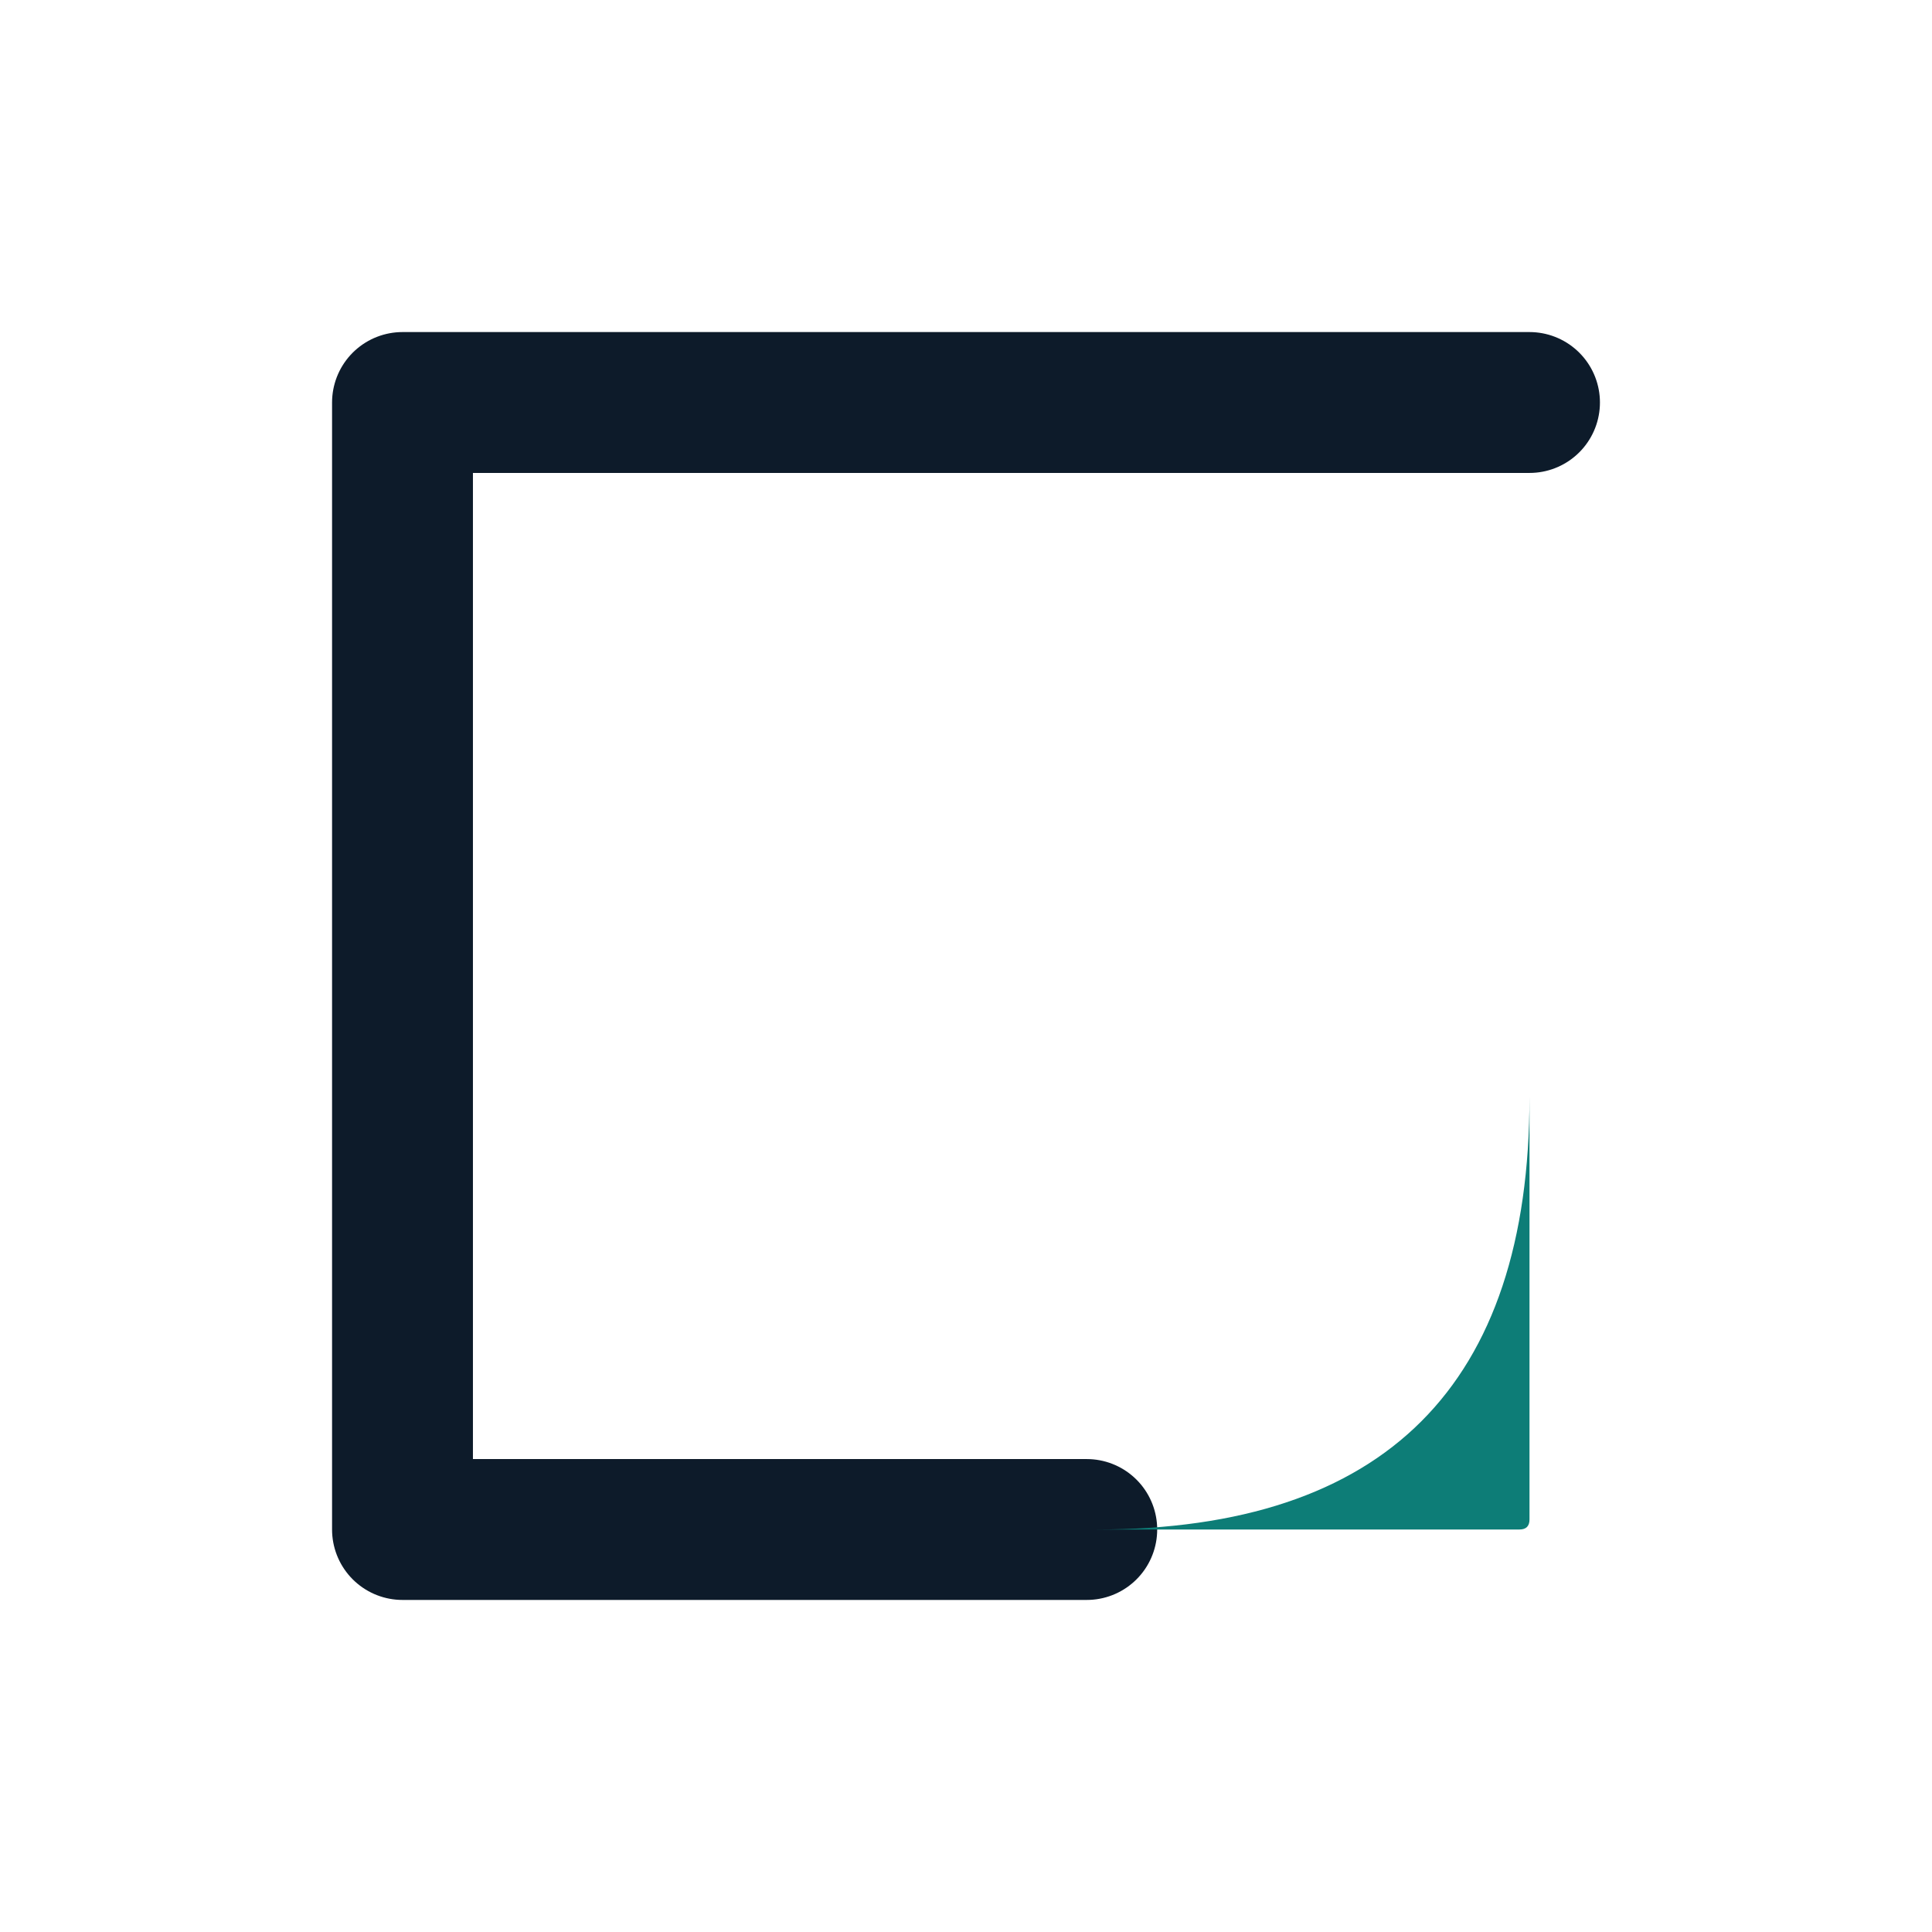
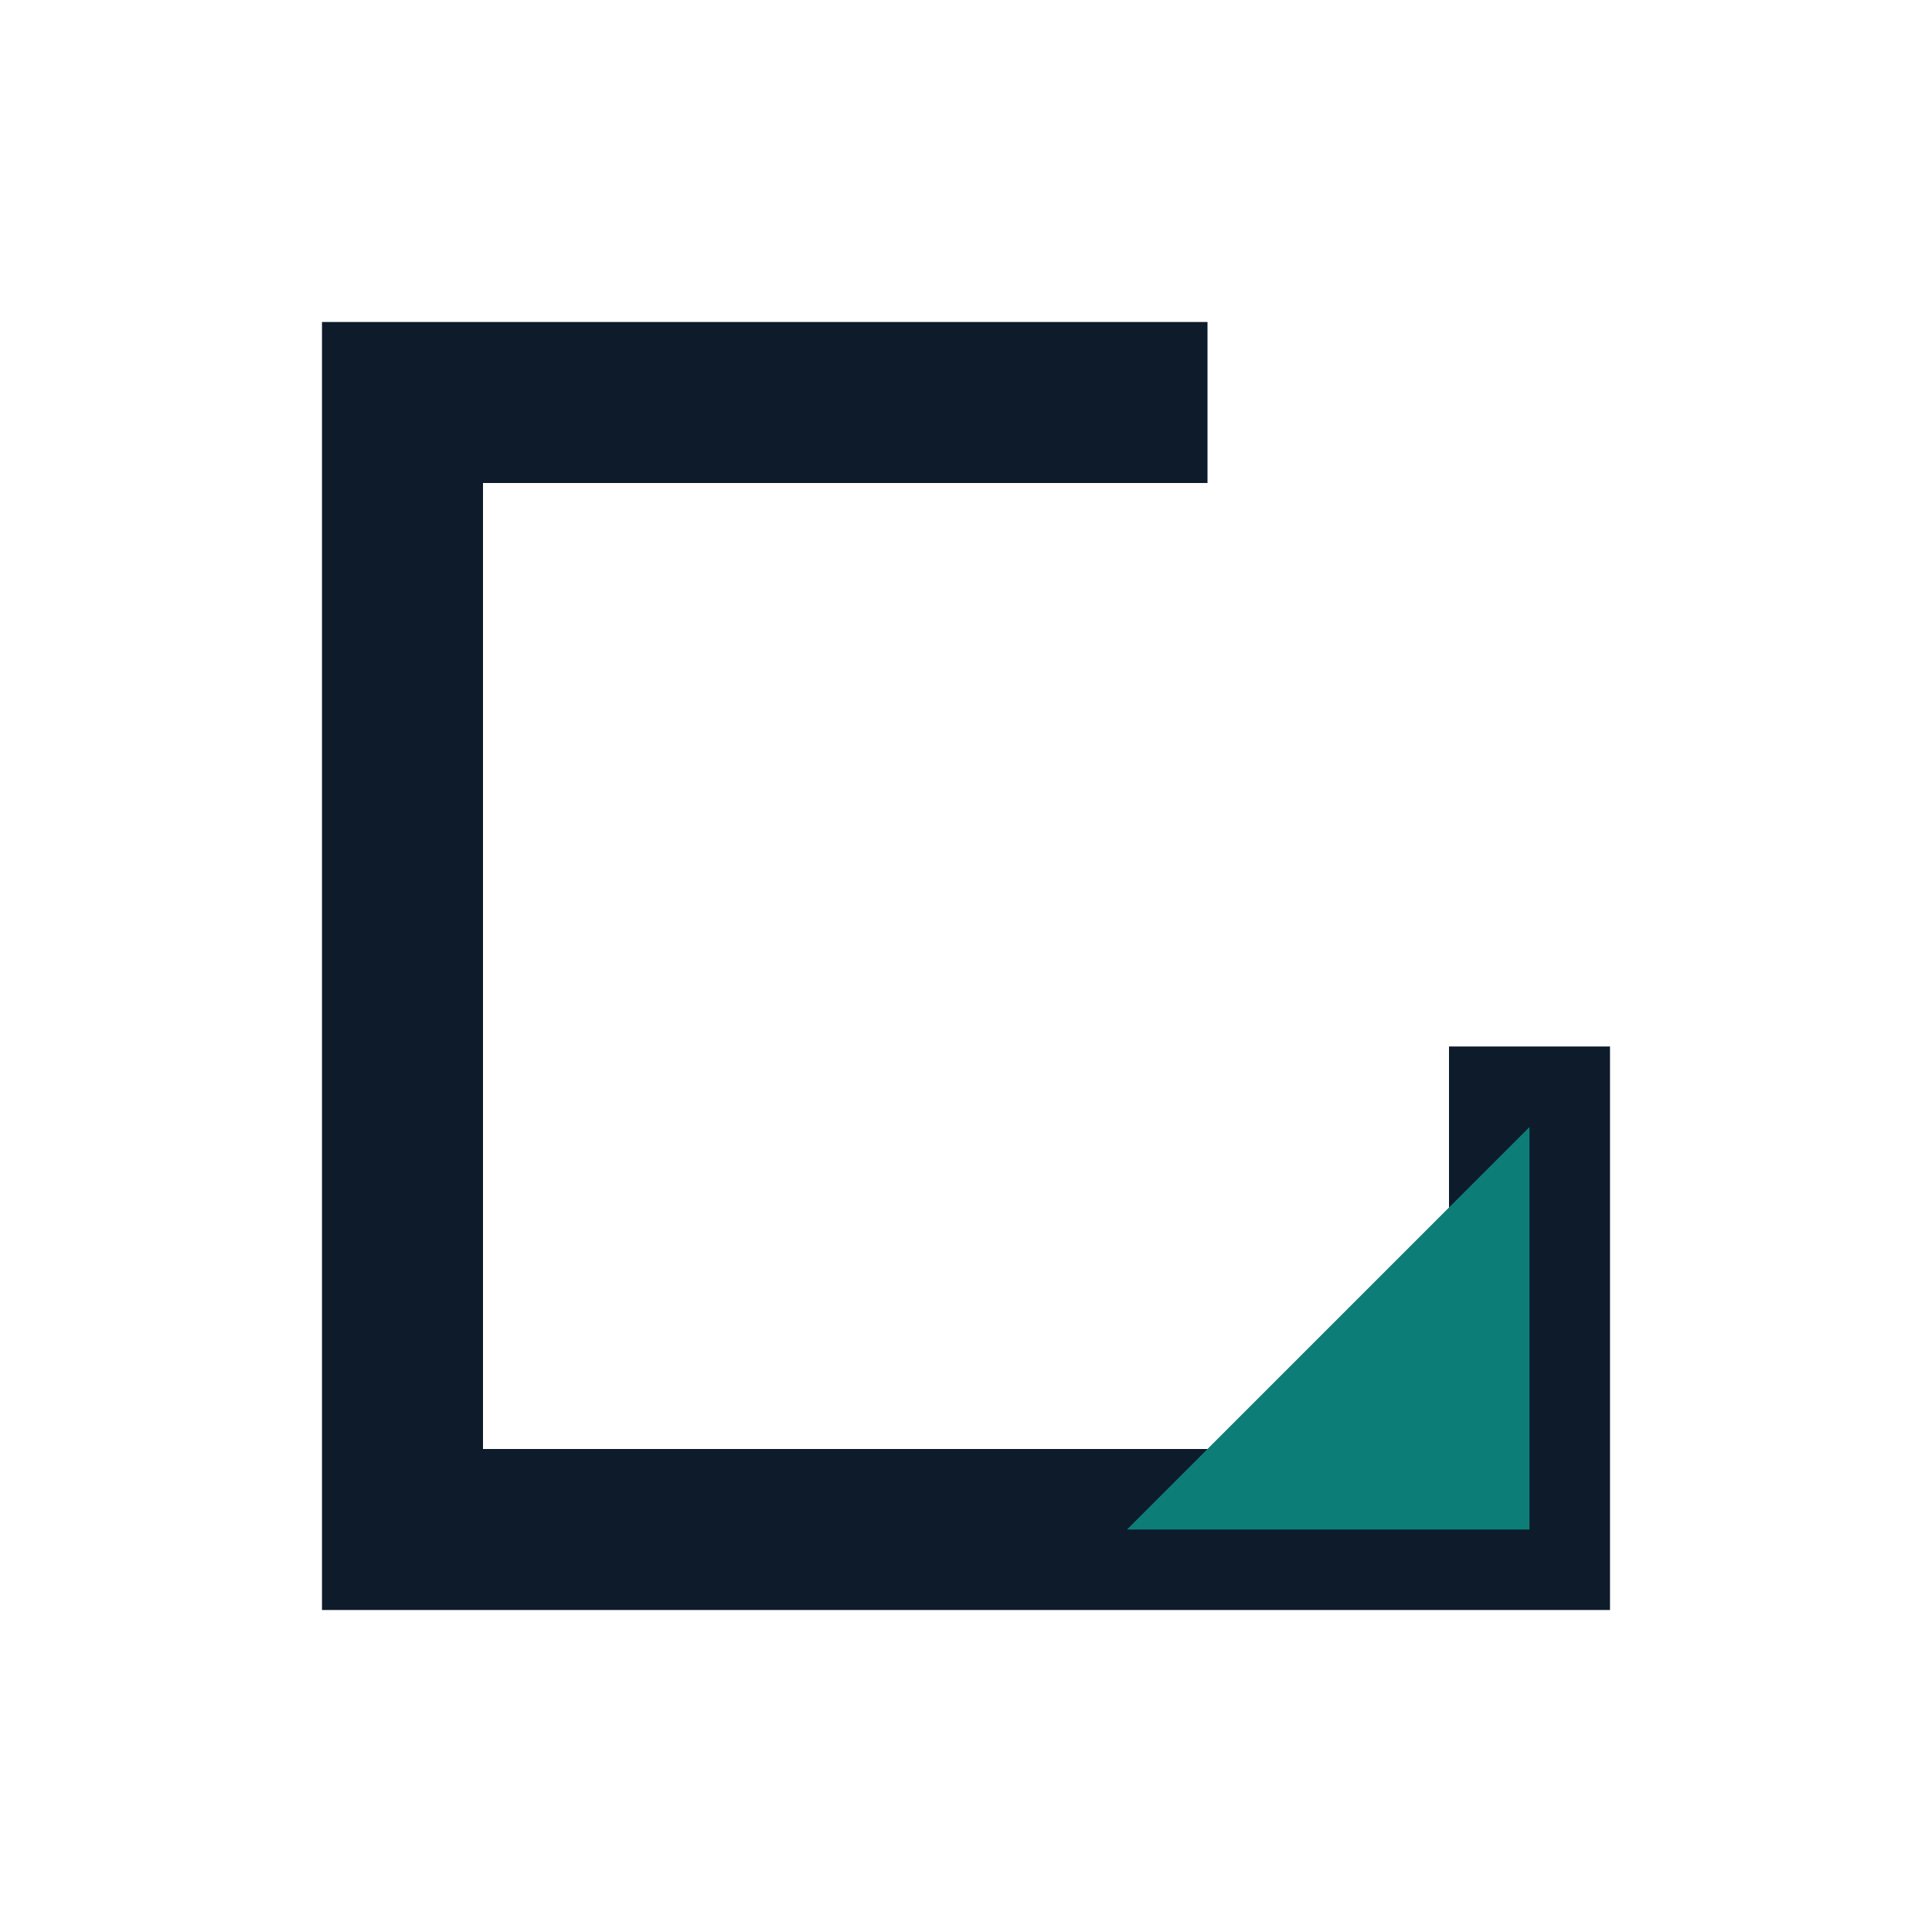
<svg xmlns="http://www.w3.org/2000/svg" width="48" height="48" viewBox="0 0 48 48" fill="none">
-   <path d="M10 10H38M10 10V38M10 38H27" stroke="#0D1B2A" stroke-width="3.5" stroke-linecap="round" stroke-linejoin="round" />
-   <path d="M27.25 38H37.75Q38 38 38 37.75V27.25Q38 38 27.25 38Z" fill="#0D7D77" />
+   <path d="M10 10H28M10 10V38M10 38H38M38 38V28" stroke="#0D1B2A" stroke-width="4" stroke-linecap="square" stroke-linejoin="miter" />
+   <path d="M28 38L38 38L38 28Z" fill="#0D7D77" />
</svg>
